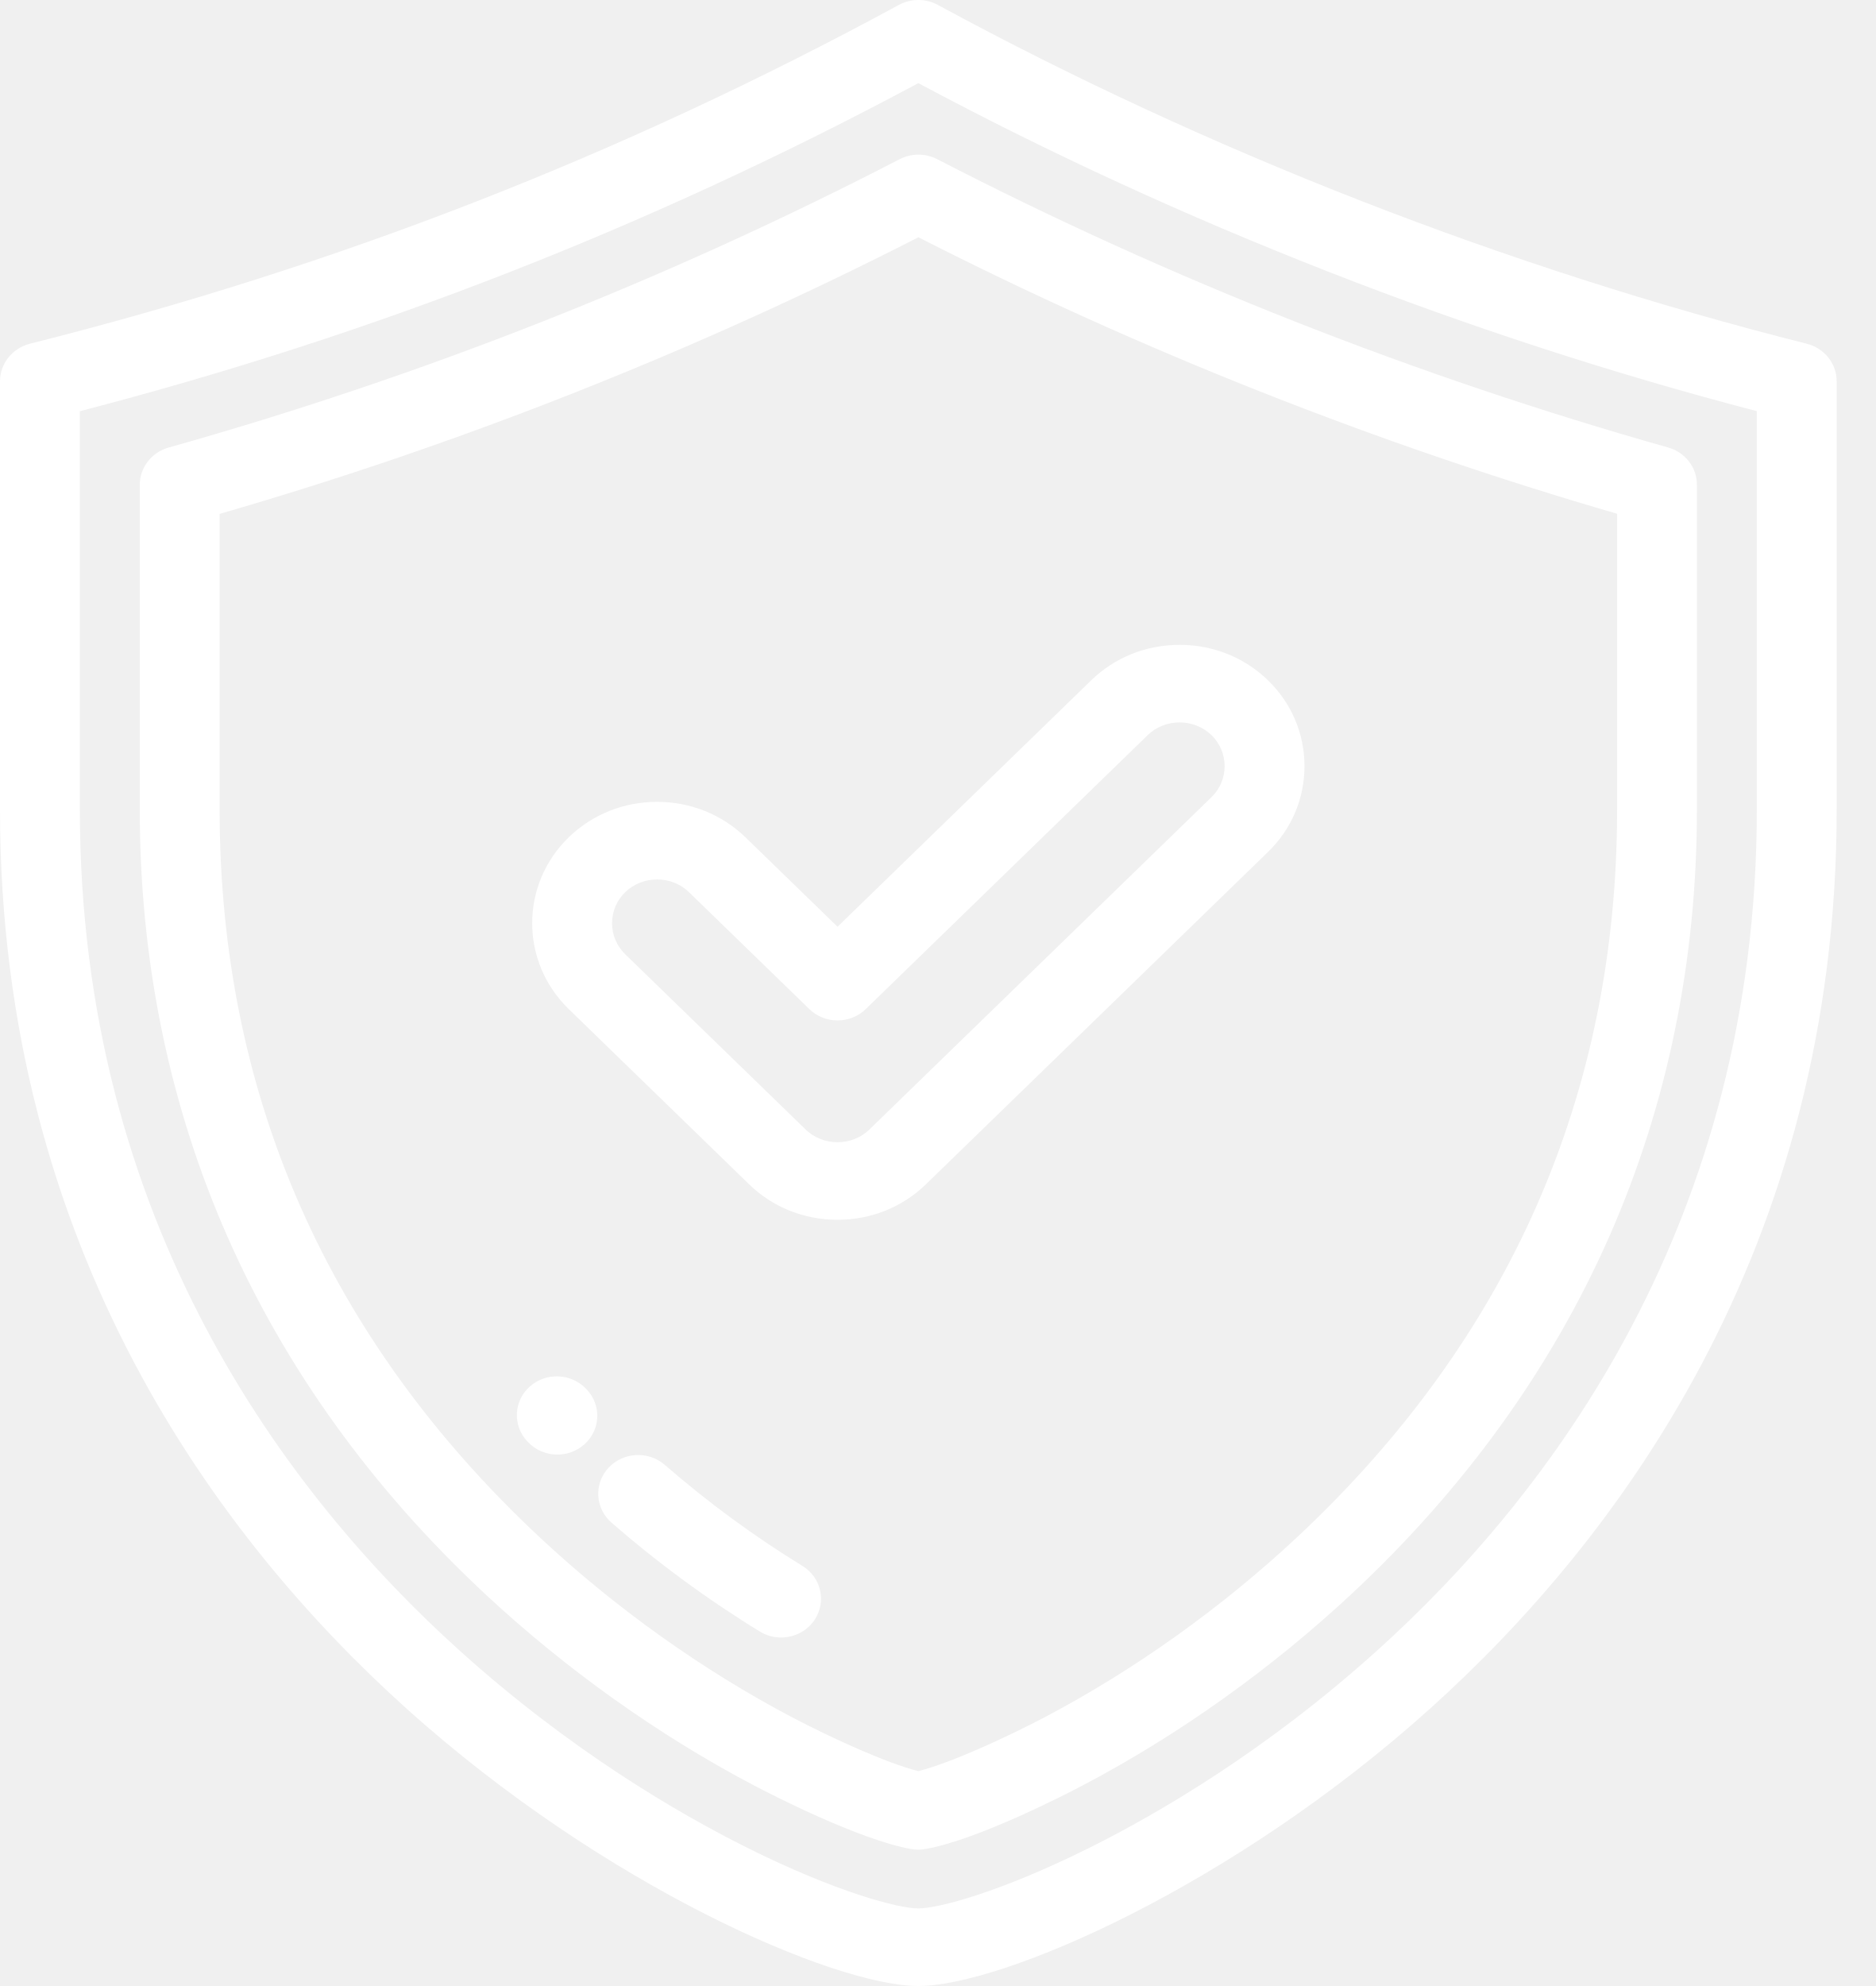
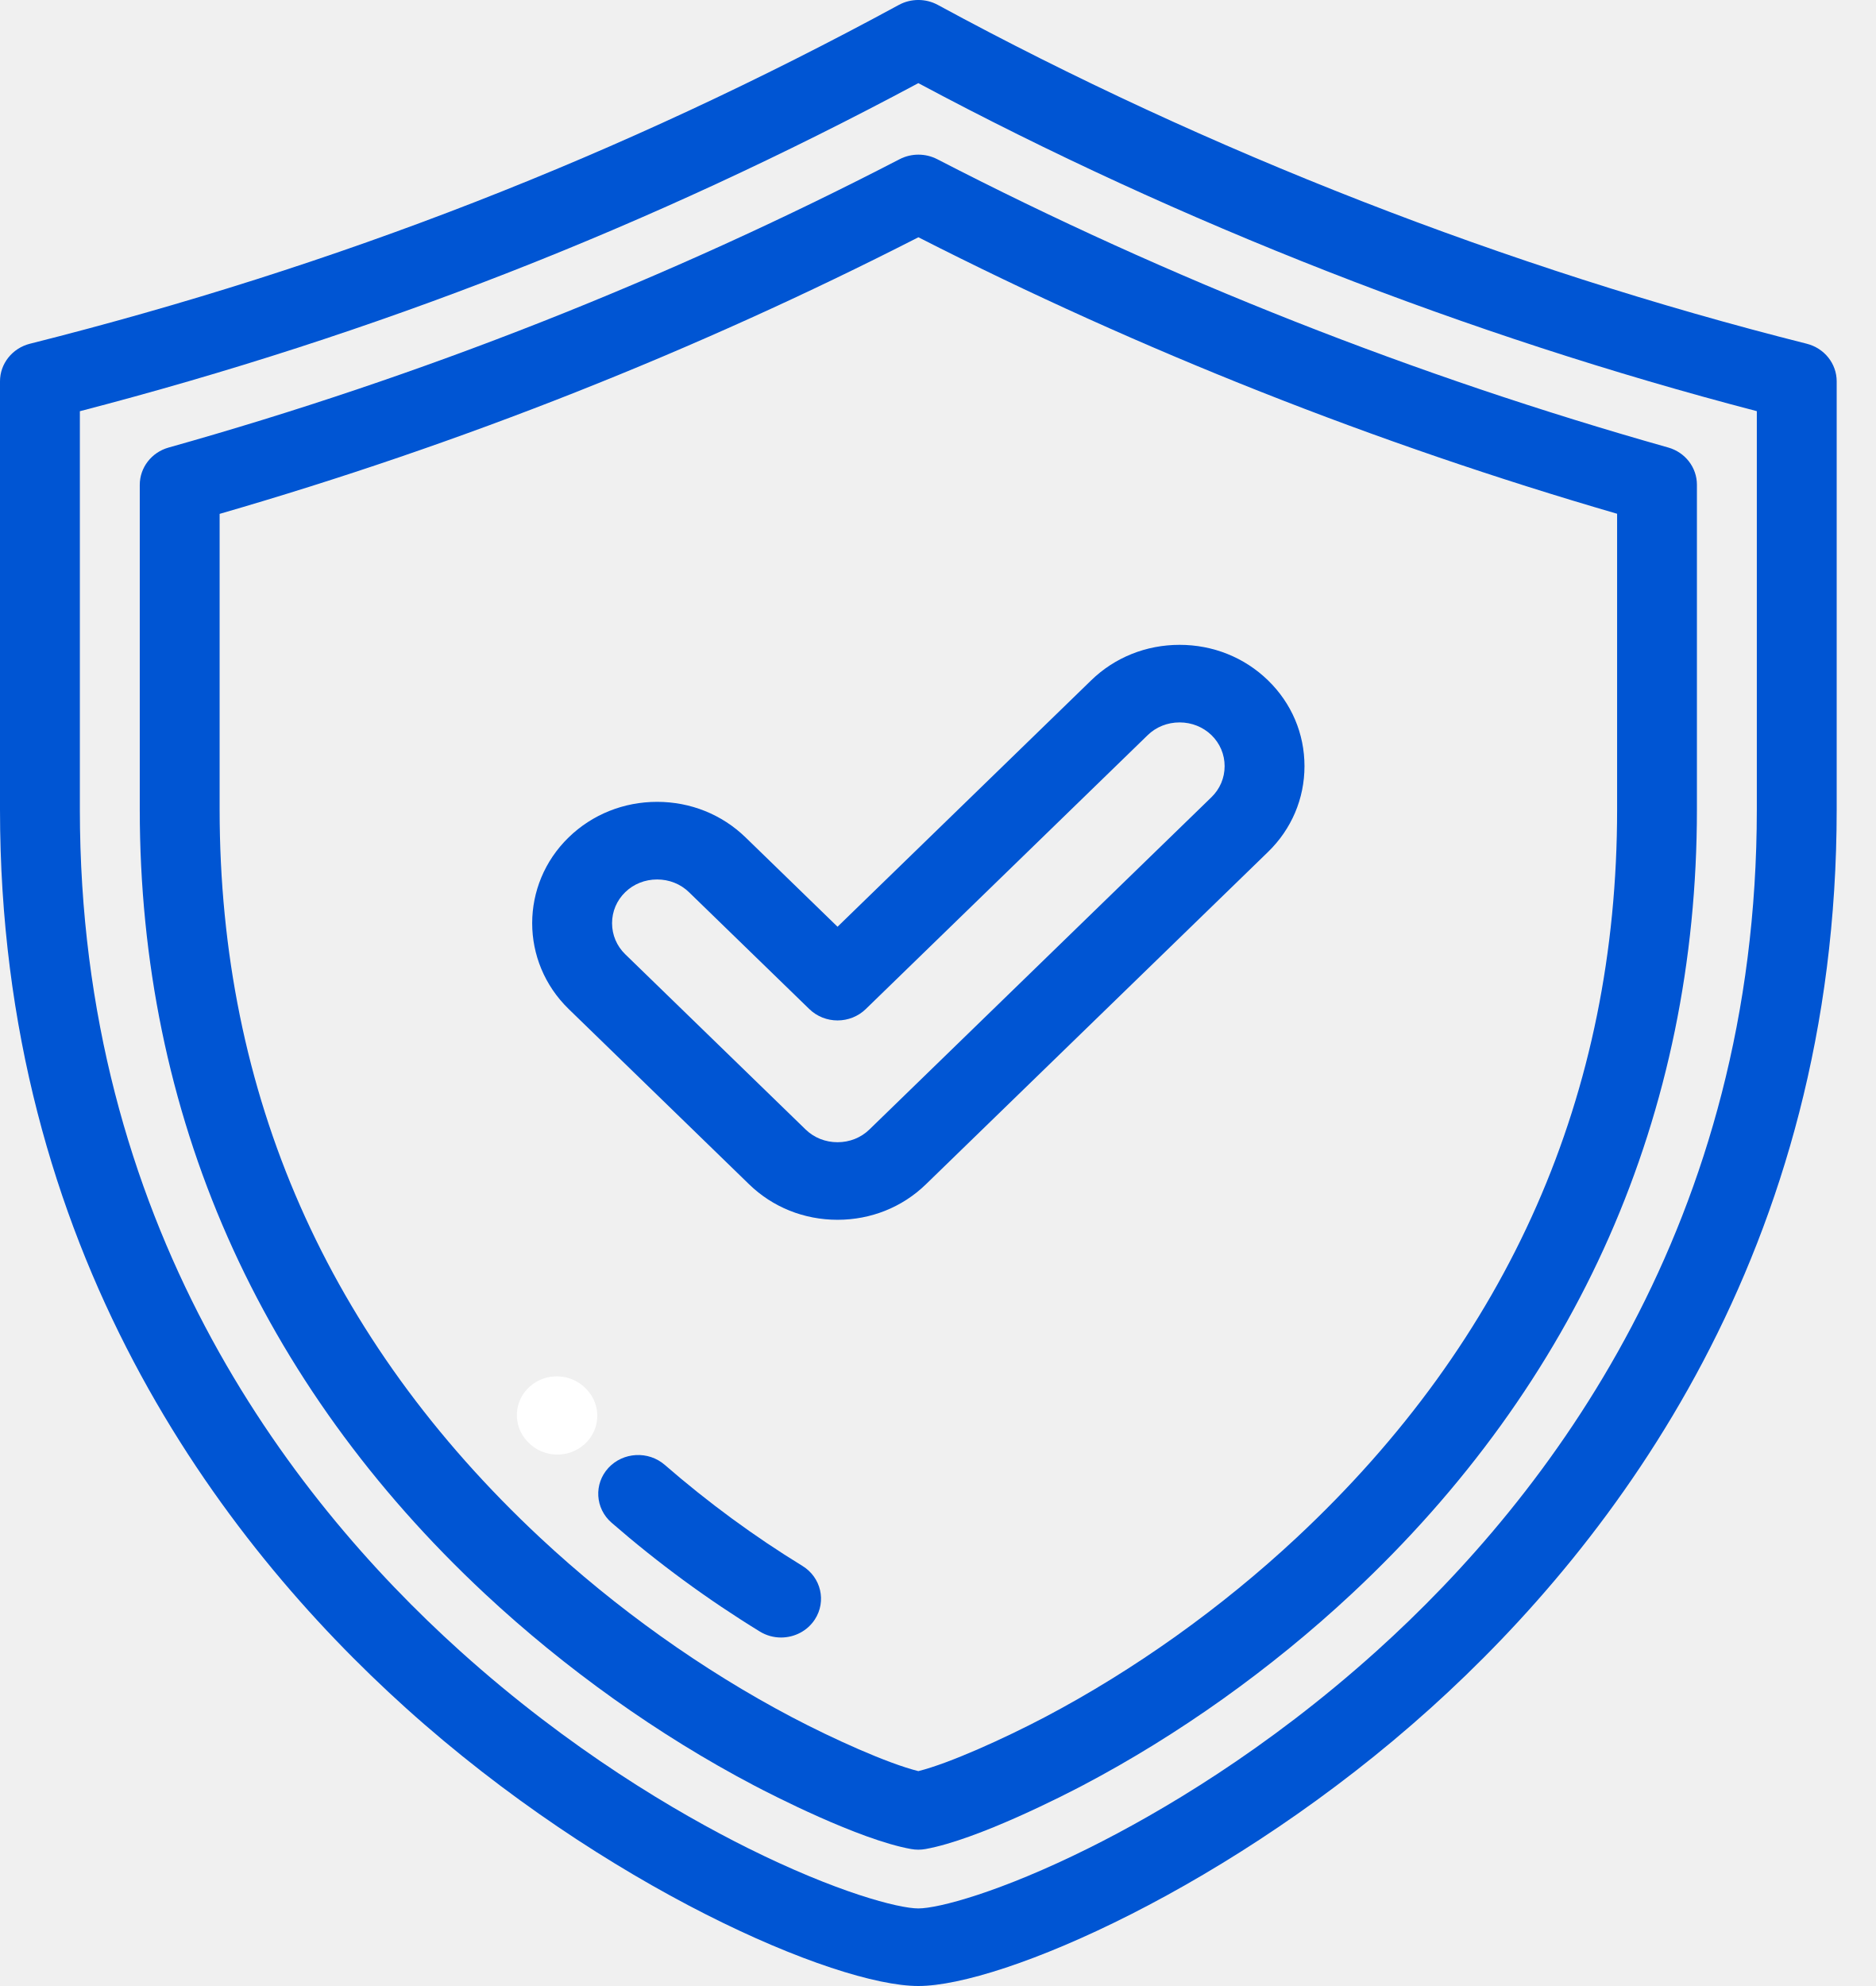
<svg xmlns="http://www.w3.org/2000/svg" width="34" height="36" viewBox="0 0 34 36" fill="none">
-   <path d="M32.758 6.231C27.342 4.867 21.894 2.744 17.003 0.089C16.784 -0.03 16.516 -0.03 16.297 0.089C11.266 2.82 6.112 4.829 0.542 6.231C0.223 6.312 0 6.592 0 6.912V14.674C0 22.657 4.003 27.938 7.36 30.962C10.963 34.206 15.14 36 16.65 36C18.16 36 22.337 34.206 25.939 30.962C29.297 27.937 33.3 22.657 33.3 14.674V6.912C33.3 6.592 33.077 6.312 32.758 6.231ZM24.955 29.931C22.96 31.727 21.022 32.862 19.747 33.497C18.131 34.302 17.009 34.594 16.65 34.594C16.291 34.594 15.169 34.302 13.553 33.497C12.278 32.861 10.34 31.727 8.345 29.931C5.199 27.097 1.448 22.149 1.448 14.674V7.454C6.802 6.062 11.785 4.112 16.65 1.507C21.392 4.043 26.628 6.091 31.852 7.453V14.674C31.852 22.149 28.102 27.097 24.955 29.931Z" fill="white" />
-   <path d="M30.245 8.112C25.66 6.817 21.2 5.059 16.991 2.885C16.778 2.776 16.523 2.776 16.31 2.886C12.095 5.068 7.635 6.827 3.056 8.113C2.747 8.2 2.534 8.476 2.534 8.789V14.674C2.534 17.422 3.07 20.029 4.127 22.424C5.179 24.807 6.747 26.982 8.789 28.888C10.25 30.251 11.936 31.453 13.666 32.362C13.976 32.525 15.57 33.347 16.518 33.517C16.562 33.525 16.606 33.529 16.65 33.529C16.694 33.529 16.738 33.525 16.781 33.517C17.729 33.347 19.324 32.525 19.634 32.362C21.363 31.453 23.05 30.251 24.51 28.888C26.552 26.982 28.121 24.807 29.173 22.424C30.23 20.029 30.766 17.422 30.766 14.674V8.787C30.766 8.474 30.554 8.199 30.245 8.112ZM29.319 14.674C29.319 19.833 27.363 24.274 23.507 27.874C22.139 29.151 20.561 30.275 18.945 31.126C18.209 31.512 17.215 31.964 16.65 32.105C16.085 31.964 15.091 31.513 14.355 31.126C12.738 30.275 11.161 29.151 9.793 27.874C5.937 24.274 3.982 19.833 3.982 14.674V9.315C8.351 8.052 12.608 6.367 16.651 4.301C20.688 6.358 24.945 8.042 29.319 9.313V14.674Z" fill="white" />
+   <path d="M32.758 6.231C27.342 4.867 21.894 2.744 17.003 0.089C16.784 -0.03 16.516 -0.03 16.297 0.089C11.266 2.82 6.112 4.829 0.542 6.231C0.223 6.312 0 6.592 0 6.912V14.674C0 22.657 4.003 27.938 7.36 30.962C10.963 34.206 15.14 36 16.65 36C18.16 36 22.337 34.206 25.939 30.962C29.297 27.937 33.3 22.657 33.3 14.674V6.912C33.3 6.592 33.077 6.312 32.758 6.231ZM24.955 29.931C22.96 31.727 21.022 32.862 19.747 33.497C18.131 34.302 17.009 34.594 16.65 34.594C16.291 34.594 15.169 34.302 13.553 33.497C12.278 32.861 10.34 31.727 8.345 29.931C5.199 27.097 1.448 22.149 1.448 14.674V7.454C6.802 6.062 11.785 4.112 16.65 1.507C21.392 4.043 26.628 6.091 31.852 7.453V14.674C31.852 22.149 28.102 27.097 24.955 29.931Z" fill="#0055d3" />
+   <path d="M30.245 8.112C25.66 6.817 21.2 5.059 16.991 2.885C16.778 2.776 16.523 2.776 16.31 2.886C12.095 5.068 7.635 6.827 3.056 8.113C2.747 8.2 2.534 8.476 2.534 8.789V14.674C2.534 17.422 3.07 20.029 4.127 22.424C5.179 24.807 6.747 26.982 8.789 28.888C10.25 30.251 11.936 31.453 13.666 32.362C13.976 32.525 15.57 33.347 16.518 33.517C16.562 33.525 16.606 33.529 16.65 33.529C16.694 33.529 16.738 33.525 16.781 33.517C17.729 33.347 19.324 32.525 19.634 32.362C21.363 31.453 23.05 30.251 24.51 28.888C26.552 26.982 28.121 24.807 29.173 22.424C30.23 20.029 30.766 17.422 30.766 14.674V8.787C30.766 8.474 30.554 8.199 30.245 8.112ZM29.319 14.674C29.319 19.833 27.363 24.274 23.507 27.874C22.139 29.151 20.561 30.275 18.945 31.126C18.209 31.512 17.215 31.964 16.65 32.105C16.085 31.964 15.091 31.513 14.355 31.126C12.738 30.275 11.161 29.151 9.793 27.874C5.937 24.274 3.982 19.833 3.982 14.674V9.315C8.351 8.052 12.608 6.367 16.651 4.301C20.688 6.358 24.945 8.042 29.319 9.313V14.674Z" fill="#0055d3" />
  <path d="M10.643 25.193L10.626 25.175C10.354 24.89 9.896 24.872 9.603 25.136C9.309 25.4 9.292 25.845 9.563 26.13C9.564 26.131 9.569 26.136 9.572 26.139C9.714 26.29 9.91 26.367 10.106 26.367C10.278 26.367 10.451 26.307 10.59 26.186C10.887 25.926 10.911 25.482 10.643 25.193Z" fill="white" />
-   <path d="M14.548 28.385C13.676 27.851 12.836 27.234 12.053 26.554C11.755 26.295 11.297 26.32 11.03 26.609C10.764 26.899 10.79 27.343 11.088 27.602C11.931 28.335 12.836 28.998 13.775 29.574C13.895 29.648 14.029 29.683 14.161 29.683C14.401 29.683 14.636 29.567 14.774 29.355C14.987 29.026 14.886 28.592 14.548 28.385Z" fill="white" />
-   <path d="M22.989 12.332C22.562 11.917 21.993 11.689 21.387 11.689C20.78 11.689 20.211 11.917 19.784 12.332L15.185 16.799L13.516 15.178C13.089 14.764 12.52 14.535 11.914 14.535C11.307 14.535 10.738 14.764 10.311 15.178C9.428 16.036 9.428 17.433 10.311 18.291L13.582 21.468C14.009 21.883 14.578 22.111 15.185 22.111C15.791 22.111 16.36 21.883 16.787 21.468L22.989 15.444C23.416 15.03 23.651 14.477 23.651 13.888C23.651 13.299 23.416 12.746 22.989 12.332ZM21.965 14.45L15.763 20.474C15.61 20.623 15.405 20.705 15.185 20.705C14.965 20.705 14.759 20.623 14.606 20.474L11.335 17.297C11.182 17.148 11.097 16.948 11.097 16.735C11.097 16.521 11.182 16.322 11.335 16.173C11.488 16.024 11.694 15.942 11.914 15.942C12.133 15.942 12.339 16.024 12.492 16.173L14.673 18.291C14.956 18.566 15.414 18.566 15.697 18.291L20.808 13.326C20.961 13.177 21.167 13.095 21.387 13.095C21.606 13.095 21.812 13.178 21.965 13.326C22.118 13.475 22.203 13.675 22.203 13.888C22.203 14.102 22.118 14.301 21.965 14.45Z" fill="white" />
+   <path d="M14.548 28.385C13.676 27.851 12.836 27.234 12.053 26.554C11.755 26.295 11.297 26.32 11.03 26.609C10.764 26.899 10.79 27.343 11.088 27.602C11.931 28.335 12.836 28.998 13.775 29.574C13.895 29.648 14.029 29.683 14.161 29.683C14.401 29.683 14.636 29.567 14.774 29.355C14.987 29.026 14.886 28.592 14.548 28.385Z" fill="#0055d3" />
+   <path d="M22.989 12.332C22.562 11.917 21.993 11.689 21.387 11.689C20.78 11.689 20.211 11.917 19.784 12.332L15.185 16.799L13.516 15.178C13.089 14.764 12.52 14.535 11.914 14.535C11.307 14.535 10.738 14.764 10.311 15.178C9.428 16.036 9.428 17.433 10.311 18.291L13.582 21.468C14.009 21.883 14.578 22.111 15.185 22.111C15.791 22.111 16.36 21.883 16.787 21.468L22.989 15.444C23.416 15.03 23.651 14.477 23.651 13.888C23.651 13.299 23.416 12.746 22.989 12.332ZM21.965 14.45L15.763 20.474C15.61 20.623 15.405 20.705 15.185 20.705C14.965 20.705 14.759 20.623 14.606 20.474L11.335 17.297C11.182 17.148 11.097 16.948 11.097 16.735C11.097 16.521 11.182 16.322 11.335 16.173C11.488 16.024 11.694 15.942 11.914 15.942C12.133 15.942 12.339 16.024 12.492 16.173L14.673 18.291C14.956 18.566 15.414 18.566 15.697 18.291L20.808 13.326C20.961 13.177 21.167 13.095 21.387 13.095C21.606 13.095 21.812 13.178 21.965 13.326C22.118 13.475 22.203 13.675 22.203 13.888C22.203 14.102 22.118 14.301 21.965 14.45Z" fill="#0055d3" />
</svg>
